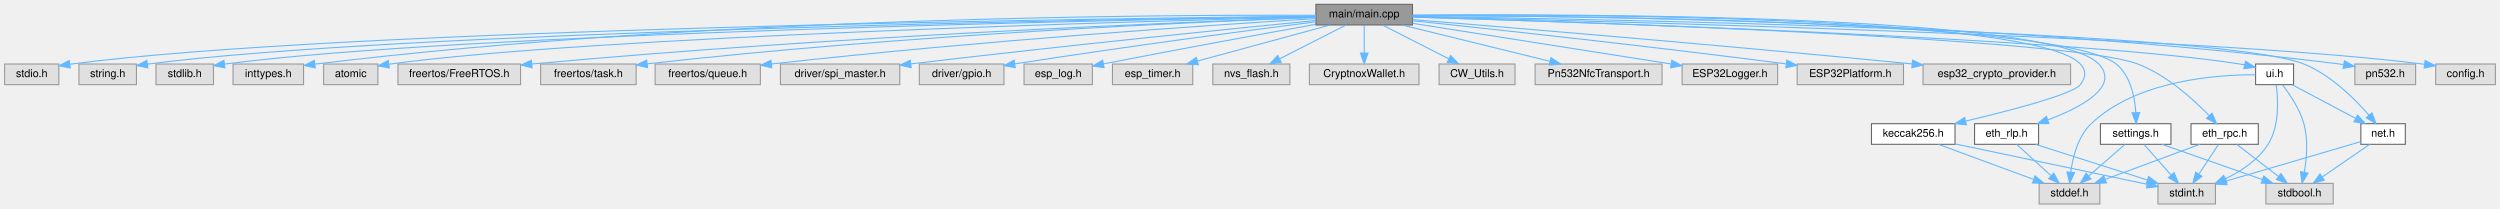
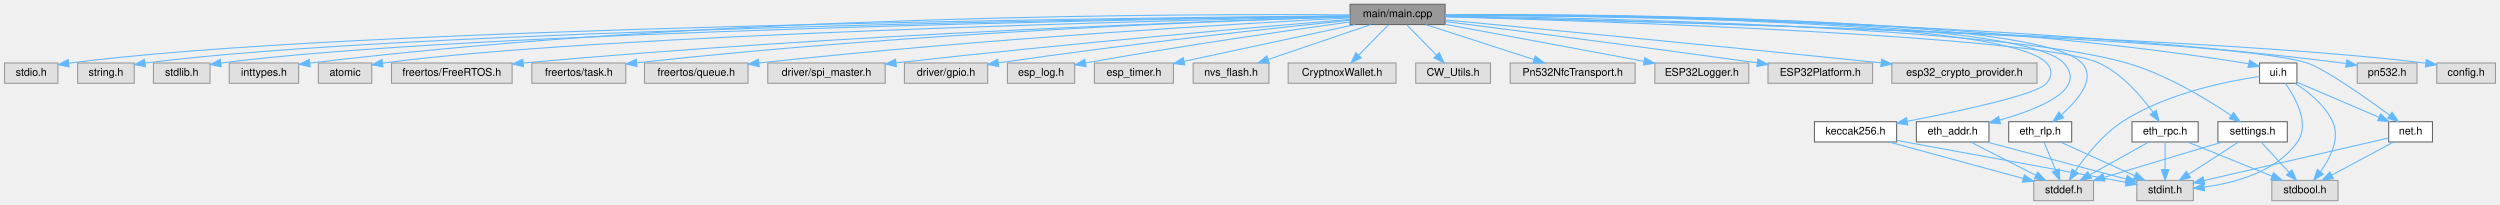
- <svg xmlns="http://www.w3.org/2000/svg" xmlns:xlink="http://www.w3.org/1999/xlink" width="2304pt" height="192pt" viewBox="0.00 0.00 2303.50 192.00">
+ <svg xmlns="http://www.w3.org/2000/svg" xmlns:xlink="http://www.w3.org/1999/xlink" width="2342pt" height="192pt" viewBox="0.00 0.00 2341.50 192.00">
  <g id="graph0" class="graph" transform="scale(1 1) rotate(0) translate(4 188)">
    <g id="Node000001" class="node">
      <g id="a_Node000001">
        <a xlink:title="cryptnox-pos entry point: touchscreen USDC payment terminal.">
-           <polygon fill="#999999" stroke="#666666" points="1297.5,-184 1208.5,-184 1208.5,-165 1297.5,-165 1297.5,-184" />
-           <text text-anchor="middle" x="1253" y="-172" font-family="Helvetica,sans-Serif" font-size="10.00">main/main.cpp</text>
+           <polygon fill="#999999" stroke="#666666" points="1349.5,-184 1260.5,-184 1260.5,-165 1349.5,-165 1349.5,-184" />
+           <text text-anchor="middle" x="1305" y="-172" font-family="Helvetica,sans-Serif" font-size="10.00">main/main.cpp</text>
        </a>
      </g>
    </g>
    <g id="Node000002" class="node">
      <g id="a_Node000002">
        <a xlink:title=" ">
          <polygon fill="#e0e0e0" stroke="#999999" points="50,-129 0,-129 0,-110 50,-110 50,-129" />
          <text text-anchor="middle" x="25" y="-117" font-family="Helvetica,sans-Serif" font-size="10.00">stdio.h</text>
        </a>
      </g>
    </g>
    <g id="edge1_Node000001_Node000002" class="edge">
      <g id="a_edge1_Node000001_Node000002">
        <a xlink:title=" ">
-           <path fill="none" stroke="#63b8ff" d="M1208.43,-173.08C1022.5,-171.13 307.28,-161.7 60.14,-128.78" />
-           <polygon fill="#63b8ff" stroke="#63b8ff" points="60.52,-125.3 50.14,-127.4 59.56,-132.24 60.52,-125.3" />
+           <path fill="none" stroke="#63b8ff" d="M1260.46,-173.16C1069.49,-171.5 318.28,-163.01 60.21,-128.79" />
+           <polygon fill="#63b8ff" stroke="#63b8ff" points="60.52,-125.3 50.14,-127.41 59.57,-132.24 60.52,-125.3" />
        </a>
      </g>
    </g>
    <g id="Node000003" class="node">
      <g id="a_Node000003">
        <a xlink:title=" ">
          <polygon fill="#e0e0e0" stroke="#999999" points="121.5,-129 68.5,-129 68.5,-110 121.5,-110 121.5,-129" />
          <text text-anchor="middle" x="95" y="-117" font-family="Helvetica,sans-Serif" font-size="10.00">string.h</text>
        </a>
      </g>
    </g>
    <g id="edge2_Node000001_Node000003" class="edge">
      <g id="a_edge2_Node000001_Node000003">
        <a xlink:title=" ">
-           <path fill="none" stroke="#63b8ff" d="M1208.36,-172.92C1029.51,-170.39 363.67,-159.22 131.7,-128.91" />
-           <polygon fill="#63b8ff" stroke="#63b8ff" points="132.03,-125.43 121.65,-127.55 131.09,-132.36 132.03,-125.43" />
+           <path fill="none" stroke="#63b8ff" d="M1260.2,-173C1075.88,-170.78 374.69,-160.48 131.83,-128.93" />
+           <polygon fill="#63b8ff" stroke="#63b8ff" points="132.03,-125.42 121.65,-127.55 131.09,-132.36 132.03,-125.42" />
        </a>
      </g>
    </g>
    <g id="Node000004" class="node">
      <g id="a_Node000004">
        <a xlink:title=" ">
          <polygon fill="#e0e0e0" stroke="#999999" points="192.5,-129 139.5,-129 139.5,-110 192.5,-110 192.5,-129" />
          <text text-anchor="middle" x="166" y="-117" font-family="Helvetica,sans-Serif" font-size="10.00">stdlib.h</text>
        </a>
      </g>
    </g>
    <g id="edge3_Node000001_Node000004" class="edge">
      <g id="a_edge3_Node000001_Node000004">
        <a xlink:title=" ">
-           <path fill="none" stroke="#63b8ff" d="M1208.25,-172.78C1036.65,-169.82 419.8,-157.5 202.68,-128.92" />
-           <polygon fill="#63b8ff" stroke="#63b8ff" points="203.03,-125.43 192.65,-127.54 202.08,-132.37 203.03,-125.43" />
+           <path fill="none" stroke="#63b8ff" d="M1260.2,-172.88C1083.12,-170.24 430.95,-158.76 202.86,-128.94" />
+           <polygon fill="#63b8ff" stroke="#63b8ff" points="203.03,-125.43 192.65,-127.55 202.09,-132.36 203.03,-125.43" />
        </a>
      </g>
    </g>
    <g id="Node000005" class="node">
      <g id="a_Node000005">
        <a xlink:title=" ">
          <polygon fill="#e0e0e0" stroke="#999999" points="275.5,-129 210.5,-129 210.5,-110 275.5,-110 275.5,-129" />
          <text text-anchor="middle" x="243" y="-117" font-family="Helvetica,sans-Serif" font-size="10.00">inttypes.h</text>
        </a>
      </g>
    </g>
    <g id="edge4_Node000001_Node000005" class="edge">
      <g id="a_edge4_Node000001_Node000005">
        <a xlink:title=" ">
-           <path fill="none" stroke="#63b8ff" d="M1208.41,-173.88C1071.8,-174.53 646.95,-172.73 286.06,-128.91" />
-           <polygon fill="#63b8ff" stroke="#63b8ff" points="286.29,-125.41 275.94,-127.66 285.44,-132.36 286.29,-125.41" />
+           <path fill="none" stroke="#63b8ff" d="M1260.05,-174.03C1118.27,-175.19 667.77,-174.82 286.07,-128.9" />
+           <polygon fill="#63b8ff" stroke="#63b8ff" points="286.28,-125.4 275.94,-127.67 285.44,-132.35 286.28,-125.4" />
        </a>
      </g>
    </g>
    <g id="Node000006" class="node">
      <g id="a_Node000006">
        <a xlink:title=" ">
          <polygon fill="#e0e0e0" stroke="#999999" points="344,-129 294,-129 294,-110 344,-110 344,-129" />
          <text text-anchor="middle" x="319" y="-117" font-family="Helvetica,sans-Serif" font-size="10.00">atomic</text>
        </a>
      </g>
    </g>
    <g id="edge5_Node000001_Node000006" class="edge">
      <g id="a_edge5_Node000001_Node000006">
        <a xlink:title=" ">
-           <path fill="none" stroke="#63b8ff" d="M1208.39,-172.45C1053.67,-168.63 539.93,-154.42 354.06,-128.79" />
-           <polygon fill="#63b8ff" stroke="#63b8ff" points="354.54,-125.33 344.14,-127.37 353.54,-132.25 354.54,-125.33" />
+           <path fill="none" stroke="#63b8ff" d="M1260.38,-172.59C1099.76,-169.13 550.75,-155.69 354.07,-128.79" />
+           <polygon fill="#63b8ff" stroke="#63b8ff" points="354.53,-125.32 344.14,-127.37 353.55,-132.25 354.53,-125.32" />
        </a>
      </g>
    </g>
    <g id="Node000007" class="node">
      <g id="a_Node000007">
        <a xlink:title=" ">
          <polygon fill="#e0e0e0" stroke="#999999" points="475.5,-129 362.5,-129 362.5,-110 475.5,-110 475.5,-129" />
          <text text-anchor="middle" x="419" y="-117" font-family="Helvetica,sans-Serif" font-size="10.00">freertos/FreeRTOS.h</text>
        </a>
      </g>
    </g>
    <g id="edge6_Node000001_Node000007" class="edge">
      <g id="a_edge6_Node000001_Node000007">
        <a xlink:title=" ">
-           <path fill="none" stroke="#63b8ff" d="M1208.33,-172.01C1091.49,-167.87 767,-154.88 485.84,-129.01" />
-           <polygon fill="#63b8ff" stroke="#63b8ff" points="486.13,-125.52 475.85,-128.08 485.49,-132.49 486.13,-125.52" />
+           <path fill="none" stroke="#63b8ff" d="M1260.47,-172.24C1138.46,-168.54 788.3,-156.27 486.13,-129.03" />
+           <polygon fill="#63b8ff" stroke="#63b8ff" points="486.13,-125.51 475.85,-128.09 485.49,-132.48 486.13,-125.51" />
        </a>
      </g>
    </g>
    <g id="Node000008" class="node">
      <g id="a_Node000008">
        <a xlink:title=" ">
          <polygon fill="#e0e0e0" stroke="#999999" points="582,-129 494,-129 494,-110 582,-110 582,-129" />
          <text text-anchor="middle" x="538" y="-117" font-family="Helvetica,sans-Serif" font-size="10.00">freertos/task.h</text>
        </a>
      </g>
    </g>
    <g id="edge7_Node000001_Node000008" class="edge">
      <g id="a_edge7_Node000001_Node000008">
        <a xlink:title=" ">
-           <path fill="none" stroke="#63b8ff" d="M1208.25,-171.96C1102.67,-168.03 829.67,-156.01 592.42,-129.19" />
-           <polygon fill="#63b8ff" stroke="#63b8ff" points="592.55,-125.68 582.21,-128.02 591.75,-132.63 592.55,-125.68" />
+           <path fill="none" stroke="#63b8ff" d="M1260.11,-172.26C1148.69,-168.86 850.44,-157.71 592.53,-129.19" />
+           <polygon fill="#63b8ff" stroke="#63b8ff" points="592.54,-125.67 582.21,-128.04 591.76,-132.62 592.54,-125.67" />
        </a>
      </g>
    </g>
    <g id="Node000009" class="node">
      <g id="a_Node000009">
        <a xlink:title=" ">
          <polygon fill="#e0e0e0" stroke="#999999" points="696.5,-129 599.5,-129 599.5,-110 696.5,-110 696.5,-129" />
          <text text-anchor="middle" x="648" y="-117" font-family="Helvetica,sans-Serif" font-size="10.00">freertos/queue.h</text>
        </a>
      </g>
    </g>
    <g id="edge8_Node000001_Node000009" class="edge">
      <g id="a_edge8_Node000001_Node000009">
        <a xlink:title=" ">
-           <path fill="none" stroke="#63b8ff" d="M1208.24,-170.84C1116.35,-165.16 899.6,-150.68 706.74,-129.01" />
-           <polygon fill="#63b8ff" stroke="#63b8ff" points="707.04,-125.52 696.7,-127.87 706.25,-132.47 707.04,-125.52" />
+           <path fill="none" stroke="#63b8ff" d="M1260.19,-171.27C1161.99,-166.14 920.24,-152.22 706.84,-129.01" />
+           <polygon fill="#63b8ff" stroke="#63b8ff" points="707.02,-125.51 696.7,-127.89 706.26,-132.46 707.02,-125.51" />
        </a>
      </g>
    </g>
    <g id="Node000010" class="node">
      <g id="a_Node000010">
        <a xlink:title=" ">
          <polygon fill="#e0e0e0" stroke="#999999" points="825,-129 715,-129 715,-110 825,-110 825,-129" />
          <text text-anchor="middle" x="770" y="-117" font-family="Helvetica,sans-Serif" font-size="10.00">driver/spi_master.h</text>
        </a>
      </g>
    </g>
    <g id="edge9_Node000001_Node000010" class="edge">
      <g id="a_edge9_Node000001_Node000010">
        <a xlink:title=" ">
-           <path fill="none" stroke="#63b8ff" d="M1208.31,-169.14C1133.45,-161.76 977.71,-146.03 835.37,-129.14" />
-           <polygon fill="#63b8ff" stroke="#63b8ff" points="835.49,-125.63 825.15,-127.92 834.66,-132.58 835.49,-125.63" />
+           <path fill="none" stroke="#63b8ff" d="M1260.46,-169.86C1178.51,-163.03 998.09,-147.43 835.34,-129.11" />
+           <polygon fill="#63b8ff" stroke="#63b8ff" points="835.47,-125.61 825.14,-127.96 834.68,-132.56 835.47,-125.61" />
        </a>
      </g>
    </g>
    <g id="Node000011" class="node">
      <g id="a_Node000011">
        <a xlink:title=" ">
          <polygon fill="#e0e0e0" stroke="#999999" points="921,-129 843,-129 843,-110 921,-110 921,-129" />
          <text text-anchor="middle" x="882" y="-117" font-family="Helvetica,sans-Serif" font-size="10.00">driver/gpio.h</text>
        </a>
      </g>
    </g>
    <g id="edge10_Node000001_Node000011" class="edge">
      <g id="a_edge10_Node000001_Node000011">
        <a xlink:title=" ">
-           <path fill="none" stroke="#63b8ff" d="M1208.25,-167.89C1147.77,-160.18 1036.36,-145.55 931.17,-129.13" />
-           <polygon fill="#63b8ff" stroke="#63b8ff" points="931.43,-125.63 921.01,-127.54 930.35,-132.55 931.43,-125.63" />
+           <path fill="none" stroke="#63b8ff" d="M1260.44,-169.05C1191.94,-162.01 1056.4,-147.38 931.15,-129.09" />
+           <polygon fill="#63b8ff" stroke="#63b8ff" points="931.41,-125.59 921,-127.6 930.39,-132.52 931.41,-125.59" />
        </a>
      </g>
    </g>
    <g id="Node000012" class="node">
      <g id="a_Node000012">
        <a xlink:title=" ">
          <polygon fill="#e0e0e0" stroke="#999999" points="1002.5,-129 939.5,-129 939.5,-110 1002.5,-110 1002.5,-129" />
          <text text-anchor="middle" x="971" y="-117" font-family="Helvetica,sans-Serif" font-size="10.00">esp_log.h</text>
        </a>
      </g>
    </g>
    <g id="edge11_Node000001_Node000012" class="edge">
      <g id="a_edge11_Node000001_Node000012">
        <a xlink:title=" ">
-           <path fill="none" stroke="#63b8ff" d="M1208.08,-165.51C1161.72,-157.19 1087.03,-143.61 1012.77,-129.12" />
-           <polygon fill="#63b8ff" stroke="#63b8ff" points="1013.26,-125.64 1002.77,-127.16 1011.91,-132.51 1013.26,-125.64" />
+           <path fill="none" stroke="#63b8ff" d="M1260.2,-167.46C1204.59,-159.79 1106.6,-145.73 1012.7,-129.04" />
+           <polygon fill="#63b8ff" stroke="#63b8ff" points="1013.21,-125.57 1002.75,-127.26 1011.98,-132.47 1013.21,-125.57" />
        </a>
      </g>
    </g>
    <g id="Node000013" class="node">
      <g id="a_Node000013">
        <a xlink:title=" ">
          <polygon fill="#e0e0e0" stroke="#999999" points="1095,-129 1021,-129 1021,-110 1095,-110 1095,-129" />
          <text text-anchor="middle" x="1058" y="-117" font-family="Helvetica,sans-Serif" font-size="10.00">esp_timer.h</text>
        </a>
      </g>
    </g>
    <g id="edge12_Node000001_Node000013" class="edge">
      <g id="a_edge12_Node000001_Node000013">
        <a xlink:title=" ">
-           <path fill="none" stroke="#63b8ff" d="M1221.67,-164.98C1188.51,-155.97 1136,-141.7 1099.44,-131.76" />
-           <polygon fill="#63b8ff" stroke="#63b8ff" points="1100.14,-128.33 1089.58,-129.08 1098.31,-135.08 1100.14,-128.33" />
+           <path fill="none" stroke="#63b8ff" d="M1265.32,-164.98C1221.61,-155.61 1151.39,-140.54 1104.98,-130.58" />
+           <polygon fill="#63b8ff" stroke="#63b8ff" points="1105.67,-127.15 1095.16,-128.47 1104.21,-133.99 1105.67,-127.15" />
        </a>
      </g>
    </g>
    <g id="Node000014" class="node">
      <g id="a_Node000014">
        <a xlink:title=" ">
          <polygon fill="#e0e0e0" stroke="#999999" points="1184.5,-129 1113.5,-129 1113.5,-110 1184.5,-110 1184.5,-129" />
          <text text-anchor="middle" x="1149" y="-117" font-family="Helvetica,sans-Serif" font-size="10.00">nvs_flash.h</text>
        </a>
      </g>
    </g>
    <g id="edge13_Node000001_Node000014" class="edge">
      <g id="a_edge13_Node000001_Node000014">
        <a xlink:title=" ">
-           <path fill="none" stroke="#63b8ff" d="M1236.29,-164.98C1219.79,-156.57 1194.3,-143.59 1175.12,-133.81" />
-           <polygon fill="#63b8ff" stroke="#63b8ff" points="1176.51,-130.59 1166.01,-129.17 1173.33,-136.83 1176.51,-130.59" />
+           <path fill="none" stroke="#63b8ff" d="M1279.94,-164.98C1253.97,-156.16 1213.19,-142.31 1184.04,-132.41" />
+           <polygon fill="#63b8ff" stroke="#63b8ff" points="1184.85,-128.99 1174.26,-129.08 1182.6,-135.61 1184.85,-128.99" />
        </a>
      </g>
    </g>
    <g id="Node000015" class="node">
      <g id="a_Node000015">
        <a xlink:title=" ">
          <polygon fill="#e0e0e0" stroke="#999999" points="1303.5,-129 1202.5,-129 1202.5,-110 1303.5,-110 1303.5,-129" />
          <text text-anchor="middle" x="1253" y="-117" font-family="Helvetica,sans-Serif" font-size="10.00">CryptnoxWallet.h</text>
        </a>
      </g>
    </g>
    <g id="edge14_Node000001_Node000015" class="edge">
      <g id="a_edge14_Node000001_Node000015">
        <a xlink:title=" ">
-           <path fill="none" stroke="#63b8ff" d="M1253,-164.75C1253,-157.8 1253,-147.85 1253,-139.13" />
-           <polygon fill="#63b8ff" stroke="#63b8ff" points="1256.5,-139.09 1253,-129.09 1249.5,-139.09 1256.5,-139.09" />
+           <path fill="none" stroke="#63b8ff" d="M1296.41,-164.75C1288.84,-157.03 1277.62,-145.6 1268.49,-136.28" />
+           <polygon fill="#63b8ff" stroke="#63b8ff" points="1270.93,-133.78 1261.43,-129.09 1265.93,-138.68 1270.93,-133.78" />
        </a>
      </g>
    </g>
    <g id="Node000016" class="node">
      <g id="a_Node000016">
        <a xlink:title=" ">
          <polygon fill="#e0e0e0" stroke="#999999" points="1392,-129 1322,-129 1322,-110 1392,-110 1392,-129" />
          <text text-anchor="middle" x="1357" y="-117" font-family="Helvetica,sans-Serif" font-size="10.00">CW_Utils.h</text>
        </a>
      </g>
    </g>
    <g id="edge15_Node000001_Node000016" class="edge">
      <g id="a_edge15_Node000001_Node000016">
        <a xlink:title=" ">
-           <path fill="none" stroke="#63b8ff" d="M1269.71,-164.98C1286.21,-156.57 1311.7,-143.59 1330.88,-133.81" />
-           <polygon fill="#63b8ff" stroke="#63b8ff" points="1332.67,-136.83 1339.99,-129.17 1329.49,-130.59 1332.67,-136.83" />
+           <path fill="none" stroke="#63b8ff" d="M1313.59,-164.75C1321.16,-157.03 1332.38,-145.6 1341.51,-136.28" />
+           <polygon fill="#63b8ff" stroke="#63b8ff" points="1344.07,-138.68 1348.57,-129.09 1339.07,-133.78 1344.07,-138.68" />
        </a>
      </g>
    </g>
    <g id="Node000017" class="node">
      <g id="a_Node000017">
        <a xlink:title=" ">
          <polygon fill="#e0e0e0" stroke="#999999" points="1527.5,-129 1410.5,-129 1410.5,-110 1527.5,-110 1527.5,-129" />
          <text text-anchor="middle" x="1469" y="-117" font-family="Helvetica,sans-Serif" font-size="10.00">Pn532NfcTransport.h</text>
        </a>
      </g>
    </g>
    <g id="edge16_Node000001_Node000017" class="edge">
      <g id="a_edge16_Node000001_Node000017">
        <a xlink:title=" ">
-           <path fill="none" stroke="#63b8ff" d="M1287.7,-164.98C1324.75,-155.89 1383.59,-141.46 1424.13,-131.51" />
-           <polygon fill="#63b8ff" stroke="#63b8ff" points="1425.15,-134.86 1434.02,-129.08 1423.48,-128.07 1425.15,-134.86" />
+           <path fill="none" stroke="#63b8ff" d="M1331.35,-164.98C1358.76,-156.13 1401.89,-142.19 1432.56,-132.28" />
+           <polygon fill="#63b8ff" stroke="#63b8ff" points="1434,-135.49 1442.44,-129.08 1431.85,-128.83 1434,-135.49" />
        </a>
      </g>
    </g>
    <g id="Node000018" class="node">
      <g id="a_Node000018">
        <a xlink:title=" ">
          <polygon fill="#e0e0e0" stroke="#999999" points="1634,-129 1546,-129 1546,-110 1634,-110 1634,-129" />
          <text text-anchor="middle" x="1590" y="-117" font-family="Helvetica,sans-Serif" font-size="10.00">ESP32Logger.h</text>
        </a>
      </g>
    </g>
    <g id="edge17_Node000001_Node000018" class="edge">
      <g id="a_edge17_Node000001_Node000018">
        <a xlink:title=" ">
-           <path fill="none" stroke="#63b8ff" d="M1297.6,-166.49C1351.41,-158.03 1444.88,-143.34 1535.86,-129.02" />
-           <polygon fill="#63b8ff" stroke="#63b8ff" points="1536.46,-132.47 1545.8,-127.46 1535.37,-125.56 1536.46,-132.47" />
+           <path fill="none" stroke="#63b8ff" d="M1349.53,-165.22C1399.83,-155.86 1481.7,-140.64 1535.7,-130.6" />
+           <polygon fill="#63b8ff" stroke="#63b8ff" points="1536.59,-133.99 1545.78,-128.72 1535.31,-127.11 1536.59,-133.99" />
        </a>
      </g>
    </g>
    <g id="Node000019" class="node">
      <g id="a_Node000019">
        <a xlink:title=" ">
          <polygon fill="#e0e0e0" stroke="#999999" points="1750,-129 1652,-129 1652,-110 1750,-110 1750,-129" />
          <text text-anchor="middle" x="1701" y="-117" font-family="Helvetica,sans-Serif" font-size="10.00">ESP32Platform.h</text>
        </a>
      </g>
    </g>
    <g id="edge18_Node000001_Node000019" class="edge">
      <g id="a_edge18_Node000001_Node000019">
        <a xlink:title=" ">
-           <path fill="none" stroke="#63b8ff" d="M1297.51,-168.89C1368.14,-161.47 1510.52,-146.1 1641.74,-129.13" />
-           <polygon fill="#63b8ff" stroke="#63b8ff" points="1642.5,-132.56 1651.97,-127.8 1641.6,-125.62 1642.5,-132.56" />
+           <path fill="none" stroke="#63b8ff" d="M1349.59,-167.84C1412.38,-159.82 1530.73,-144.55 1641.91,-129.13" />
+           <polygon fill="#63b8ff" stroke="#63b8ff" points="1642.54,-132.58 1651.96,-127.74 1641.57,-125.65 1642.54,-132.58" />
        </a>
      </g>
    </g>
    <g id="Node000020" class="node">
      <g id="a_Node000020">
        <a xlink:title=" ">
          <polygon fill="#e0e0e0" stroke="#999999" points="1904,-129 1768,-129 1768,-110 1904,-110 1904,-129" />
          <text text-anchor="middle" x="1836" y="-117" font-family="Helvetica,sans-Serif" font-size="10.00">esp32_crypto_provider.h</text>
        </a>
      </g>
    </g>
    <g id="edge19_Node000001_Node000020" class="edge">
      <g id="a_edge19_Node000001_Node000020">
        <a xlink:title=" ">
-           <path fill="none" stroke="#63b8ff" d="M1297.7,-169.9C1384.31,-162.87 1581.27,-146.5 1757.99,-129.08" />
-           <polygon fill="#63b8ff" stroke="#63b8ff" points="1758.38,-132.56 1767.99,-128.09 1757.69,-125.59 1758.38,-132.56" />
+           <path fill="none" stroke="#63b8ff" d="M1349.8,-169.29C1429.53,-161.76 1601.54,-145.34 1757.72,-129.12" />
+           <polygon fill="#63b8ff" stroke="#63b8ff" points="1758.4,-132.57 1767.98,-128.05 1757.68,-125.61 1758.4,-132.57" />
        </a>
      </g>
    </g>
    <g id="Node000021" class="node">
      <g id="a_Node000021">
        <a xlink:href="settings_8h.html" target="_top" xlink:title="Persistent device settings stored in NVS (backlight, Wi-Fi creds).">
-           <polygon fill="white" stroke="#666666" points="1996.5,-74 1931.5,-74 1931.5,-55 1996.5,-55 1996.5,-74" />
-           <text text-anchor="middle" x="1964" y="-62" font-family="Helvetica,sans-Serif" font-size="10.00">settings.h</text>
+           <polygon fill="white" stroke="#666666" points="2138.5,-74 2073.5,-74 2073.5,-55 2138.5,-55 2138.5,-74" />
+           <text text-anchor="middle" x="2106" y="-62" font-family="Helvetica,sans-Serif" font-size="10.00">settings.h</text>
        </a>
      </g>
    </g>
    <g id="edge20_Node000001_Node000021" class="edge">
      <g id="a_edge20_Node000001_Node000021">
        <a xlink:title=" ">
-           <path fill="none" stroke="#63b8ff" d="M1297.51,-173.57C1442.64,-173.42 1895.67,-169.64 1946,-129 1959.08,-118.43 1963.08,-99.11 1964.11,-84.55" />
-           <polygon fill="#63b8ff" stroke="#63b8ff" points="1967.62,-84.24 1964.42,-74.14 1960.62,-84.04 1967.62,-84.24" />
+           <path fill="none" stroke="#63b8ff" d="M1349.72,-173.06C1481.65,-171.38 1867.5,-163.57 1988,-129 2024.95,-118.4 2063.36,-95.03 2085.95,-79.79" />
+           <polygon fill="#63b8ff" stroke="#63b8ff" points="2088.1,-82.56 2094.34,-74.01 2084.12,-76.8 2088.1,-82.56" />
        </a>
      </g>
    </g>
    <g id="Node000025" class="node">
      <g id="a_Node000025">
        <a xlink:title=" ">
-           <polygon fill="#e0e0e0" stroke="#999999" points="2222,-129 2166,-129 2166,-110 2222,-110 2222,-129" />
-           <text text-anchor="middle" x="2194" y="-117" font-family="Helvetica,sans-Serif" font-size="10.00">pn532.h</text>
+           <polygon fill="#e0e0e0" stroke="#999999" points="2260,-129 2204,-129 2204,-110 2260,-110 2260,-129" />
+           <text text-anchor="middle" x="2232" y="-117" font-family="Helvetica,sans-Serif" font-size="10.00">pn532.h</text>
        </a>
      </g>
    </g>
    <g id="edge24_Node000001_Node000025" class="edge">
      <g id="a_edge24_Node000001_Node000025">
        <a xlink:title=" ">
-           <path fill="none" stroke="#63b8ff" d="M1297.64,-173.66C1429.09,-173.61 1825.99,-169.82 2152,-129 2153.11,-128.86 2154.23,-128.71 2155.36,-128.55" />
-           <polygon fill="#63b8ff" stroke="#63b8ff" points="2156.34,-131.93 2165.63,-126.84 2155.19,-125.03 2156.34,-131.93" />
+           <path fill="none" stroke="#63b8ff" d="M1349.87,-173.61C1480.21,-173.41 1869.84,-169.22 2190,-129 2191.11,-128.86 2192.23,-128.71 2193.36,-128.55" />
+           <polygon fill="#63b8ff" stroke="#63b8ff" points="2194.34,-131.93 2203.63,-126.84 2193.19,-125.03 2194.34,-131.93" />
        </a>
      </g>
    </g>
    <g id="Node000026" class="node">
      <g id="a_Node000026">
        <a xlink:href="keccak256_8h.html" target="_top" xlink:title="Original Keccak-256 digest as used by Ethereum.">
-           <polygon fill="white" stroke="#666666" points="1797.5,-74 1720.5,-74 1720.5,-55 1797.5,-55 1797.5,-74" />
-           <text text-anchor="middle" x="1759" y="-62" font-family="Helvetica,sans-Serif" font-size="10.00">keccak256.h</text>
+           <polygon fill="white" stroke="#666666" points="1772.5,-74 1695.5,-74 1695.5,-55 1772.5,-55 1772.5,-74" />
+           <text text-anchor="middle" x="1734" y="-62" font-family="Helvetica,sans-Serif" font-size="10.00">keccak256.h</text>
        </a>
      </g>
    </g>
    <g id="edge25_Node000001_Node000026" class="edge">
      <g id="a_edge25_Node000001_Node000026">
        <a xlink:title=" ">
-           <path fill="none" stroke="#63b8ff" d="M1297.57,-173.93C1439.04,-174.82 1871.09,-173.83 1913,-129 1918.77,-122.83 1918.08,-116.75 1913,-110 1906.44,-101.27 1850.06,-86.53 1807.4,-76.42" />
-           <polygon fill="#63b8ff" stroke="#63b8ff" points="1807.97,-72.96 1797.44,-74.08 1806.37,-79.77 1807.97,-72.96" />
+           <path fill="none" stroke="#63b8ff" d="M1349.8,-173.65C1483.84,-173.63 1874.86,-170.04 1913,-129 1918.75,-122.81 1918.2,-116.65 1913,-110 1904.86,-99.59 1832.75,-84.09 1782.58,-74.4" />
+           <polygon fill="#63b8ff" stroke="#63b8ff" points="1783.03,-70.93 1772.55,-72.49 1781.71,-77.8 1783.03,-70.93" />
        </a>
      </g>
    </g>
    <g id="Node000027" class="node">
      <g id="a_Node000027">
-         <a xlink:href="eth__rlp_8h.html" target="_top" xlink:title="Minimal RLP encoder for EIP-1559 (type 2) Ethereum transactions.">
-           <polygon fill="white" stroke="#666666" points="1874.5,-74 1815.5,-74 1815.5,-55 1874.5,-55 1874.5,-74" />
-           <text text-anchor="middle" x="1845" y="-62" font-family="Helvetica,sans-Serif" font-size="10.00">eth_rlp.h</text>
+         <a xlink:href="eth__addr_8h.html" target="_top" xlink:title="Hex Ethereum-address parsing — a pure, dependency-free unit so it can be unit-tested and fuzzed on th...">
+           <polygon fill="white" stroke="#666666" points="1859,-74 1791,-74 1791,-55 1859,-55 1859,-74" />
+           <text text-anchor="middle" x="1825" y="-62" font-family="Helvetica,sans-Serif" font-size="10.00">eth_addr.h</text>
        </a>
      </g>
    </g>
    <g id="edge28_Node000001_Node000027" class="edge">
      <g id="a_edge28_Node000001_Node000027">
        <a xlink:title=" ">
-           <path fill="none" stroke="#63b8ff" d="M1297.7,-174.01C1441.75,-175.19 1886.88,-175.05 1930,-129 1949.54,-108.13 1914.15,-89.23 1883.24,-77.58" />
-           <polygon fill="#63b8ff" stroke="#63b8ff" points="1884.04,-74.14 1873.44,-74.05 1881.67,-80.73 1884.04,-74.14" />
+           <path fill="none" stroke="#63b8ff" d="M1349.52,-173.74C1485.68,-174.01 1889.68,-171.22 1929,-129 1951.76,-104.56 1906.89,-86.11 1869.15,-75.56" />
+           <polygon fill="#63b8ff" stroke="#63b8ff" points="1869.82,-72.12 1859.25,-72.92 1868.01,-78.88 1869.82,-72.12" />
        </a>
      </g>
    </g>
    <g id="Node000028" class="node">
      <g id="a_Node000028">
-         <a xlink:href="eth__rpc_8h.html" target="_top" xlink:title="Ethereum JSON-RPC client over HTTPS (nonce / ecrecover parity / raw-tx broadcast / receipt polling)....">
-           <polygon fill="white" stroke="#666666" points="2077,-74 2015,-74 2015,-55 2077,-55 2077,-74" />
-           <text text-anchor="middle" x="2046" y="-62" font-family="Helvetica,sans-Serif" font-size="10.00">eth_rpc.h</text>
+         <a xlink:href="eth__rlp_8h.html" target="_top" xlink:title="Minimal RLP encoder for EIP-1559 (type 2) Ethereum transactions.">
+           <polygon fill="white" stroke="#666666" points="1936.5,-74 1877.5,-74 1877.5,-55 1936.5,-55 1936.5,-74" />
+           <text text-anchor="middle" x="1907" y="-62" font-family="Helvetica,sans-Serif" font-size="10.00">eth_rlp.h</text>
        </a>
      </g>
    </g>
    <g id="edge31_Node000001_Node000028" class="edge">
      <g id="a_edge31_Node000001_Node000028">
        <a xlink:title=" ">
-           <path fill="none" stroke="#63b8ff" d="M1297.73,-172.27C1444.23,-168.01 1903.84,-152.87 1966,-129 1992.26,-118.92 2016.69,-96.95 2031.48,-81.7" />
-           <polygon fill="#63b8ff" stroke="#63b8ff" points="2034.37,-83.72 2038.65,-74.03 2029.26,-78.94 2034.37,-83.72" />
+           <path fill="none" stroke="#63b8ff" d="M1349.75,-173.83C1488.64,-174.4 1905.48,-172.43 1946,-129 1959.68,-114.34 1942.5,-94.16 1926.81,-80.51" />
+           <polygon fill="#63b8ff" stroke="#63b8ff" points="1928.87,-77.67 1918.92,-74.03 1924.43,-83.08 1928.87,-77.67" />
        </a>
      </g>
    </g>
    <g id="Node000029" class="node">
      <g id="a_Node000029">
-         <a xlink:href="net_8h.html" target="_top" xlink:title="Network bring-up: Wi-Fi station (init/scan/connect/RSSI) and SNTP time sync. No application-protocol ...">
-           <polygon fill="white" stroke="#666666" points="2212.5,-74 2171.5,-74 2171.5,-55 2212.5,-55 2212.5,-74" />
-           <text text-anchor="middle" x="2192" y="-62" font-family="Helvetica,sans-Serif" font-size="10.00">net.h</text>
-         </a>
-       </g>
-     </g>
-     <g id="edge35_Node000001_Node000029" class="edge">
-       <g id="a_edge35_Node000001_Node000029">
-         <a xlink:title=" ">
-           <path fill="none" stroke="#63b8ff" d="M1297.54,-172.91C1463.81,-170.47 2042.61,-159.83 2119,-129 2143.71,-119.03 2165.82,-97.03 2179.07,-81.74" />
-           <polygon fill="#63b8ff" stroke="#63b8ff" points="2181.77,-83.98 2185.48,-74.06 2176.39,-79.5 2181.77,-83.98" />
+         <a xlink:href="eth__rpc_8h.html" target="_top" xlink:title="Ethereum JSON-RPC client over HTTPS (nonce / ecrecover parity / raw-tx broadcast / receipt polling)....">
+           <polygon fill="white" stroke="#666666" points="2055,-74 1993,-74 1993,-55 2055,-55 2055,-74" />
+           <text text-anchor="middle" x="2024" y="-62" font-family="Helvetica,sans-Serif" font-size="10.00">eth_rpc.h</text>
+         </a>
+       </g>
+     </g>
+     <g id="edge34_Node000001_Node000029" class="edge">
+       <g id="a_edge34_Node000001_Node000029">
+         <a xlink:title=" ">
+           <path fill="none" stroke="#63b8ff" d="M1349.7,-172.31C1488.61,-168.38 1906.73,-154.52 1962,-129 1983.55,-119.05 2001.61,-98.09 2012.58,-82.96" />
+           <polygon fill="#63b8ff" stroke="#63b8ff" points="2015.66,-84.67 2018.46,-74.45 2009.9,-80.69 2015.66,-84.67" />
        </a>
      </g>
    </g>
    <g id="Node000030" class="node">
      <g id="a_Node000030">
-         <a xlink:href="ui_8h.html" target="_top" xlink:title="Touchscreen UI API: screens, events and transaction states for the CYD (ILI9341 + XPT2046) payment fl...">
-           <polygon fill="white" stroke="#666666" points="2109.5,-129 2074.5,-129 2074.5,-110 2109.5,-110 2109.5,-129" />
-           <text text-anchor="middle" x="2092" y="-117" font-family="Helvetica,sans-Serif" font-size="10.00">ui.h</text>
+         <a xlink:href="net_8h.html" target="_top" xlink:title="Network bring-up: Wi-Fi station (init/scan/connect/RSSI) and SNTP time sync. No application-protocol ...">
+           <polygon fill="white" stroke="#666666" points="2274.5,-74 2233.5,-74 2233.5,-55 2274.5,-55 2274.5,-74" />
+           <text text-anchor="middle" x="2254" y="-62" font-family="Helvetica,sans-Serif" font-size="10.00">net.h</text>
        </a>
      </g>
    </g>
    <g id="edge38_Node000001_Node000030" class="edge">
      <g id="a_edge38_Node000001_Node000030">
        <a xlink:title=" ">
-           <path fill="none" stroke="#63b8ff" d="M1297.52,-172.25C1444.16,-167.92 1911.2,-152.61 2060,-129 2061.45,-128.77 2062.94,-128.5 2064.43,-128.2" />
-           <polygon fill="#63b8ff" stroke="#63b8ff" points="2065.26,-131.6 2074.2,-125.92 2063.66,-124.79 2065.26,-131.6" />
+           <path fill="none" stroke="#63b8ff" d="M1349.54,-172.53C1513.8,-168.78 2080.09,-154.14 2157,-129 2173.37,-123.65 2211.2,-97.07 2234.49,-80.04" />
+           <polygon fill="#63b8ff" stroke="#63b8ff" points="2236.65,-82.8 2242.62,-74.05 2232.5,-77.16 2236.65,-82.8" />
        </a>
      </g>
    </g>
    <g id="Node000031" class="node">
      <g id="a_Node000031">
-         <a xlink:title=" ">
-           <polygon fill="#e0e0e0" stroke="#999999" points="2295.5,-129 2240.5,-129 2240.5,-110 2295.5,-110 2295.5,-129" />
-           <text text-anchor="middle" x="2268" y="-117" font-family="Helvetica,sans-Serif" font-size="10.00">config.h</text>
-         </a>
-       </g>
-     </g>
-     <g id="edge43_Node000001_Node000031" class="edge">
-       <g id="a_edge43_Node000001_Node000031">
-         <a xlink:title=" ">
-           <path fill="none" stroke="#63b8ff" d="M1297.68,-172.54C1461.21,-168.85 2027.67,-154.61 2230.27,-128.77" />
-           <polygon fill="#63b8ff" stroke="#63b8ff" points="2230.77,-132.23 2240.22,-127.45 2229.85,-125.29 2230.77,-132.23" />
+         <a xlink:href="ui_8h.html" target="_top" xlink:title="Touchscreen UI API: screens, events and transaction states for the CYD (ILI9341 + XPT2046) payment fl...">
+           <polygon fill="white" stroke="#666666" points="2147.5,-129 2112.5,-129 2112.5,-110 2147.5,-110 2147.5,-129" />
+           <text text-anchor="middle" x="2130" y="-117" font-family="Helvetica,sans-Serif" font-size="10.00">ui.h</text>
+         </a>
+       </g>
+     </g>
+     <g id="edge41_Node000001_Node000031" class="edge">
+       <g id="a_edge41_Node000001_Node000031">
+         <a xlink:title=" ">
+           <path fill="none" stroke="#63b8ff" d="M1349.62,-174.16C1470.78,-175.27 1815.78,-173.92 2098,-129 2099.45,-128.77 2100.94,-128.5 2102.43,-128.2" />
+           <polygon fill="#63b8ff" stroke="#63b8ff" points="2103.26,-131.6 2112.2,-125.92 2101.66,-124.78 2103.26,-131.6" />
+         </a>
+       </g>
+     </g>
+     <g id="Node000032" class="node">
+       <g id="a_Node000032">
+         <a xlink:title=" ">
+           <polygon fill="#e0e0e0" stroke="#999999" points="2333.5,-129 2278.5,-129 2278.5,-110 2333.5,-110 2333.5,-129" />
+           <text text-anchor="middle" x="2306" y="-117" font-family="Helvetica,sans-Serif" font-size="10.00">config.h</text>
+         </a>
+       </g>
+     </g>
+     <g id="edge46_Node000001_Node000032" class="edge">
+       <g id="a_edge46_Node000001_Node000032">
+         <a xlink:title=" ">
+           <path fill="none" stroke="#63b8ff" d="M1349.6,-172.51C1511.45,-168.74 2068.27,-154.3 2268.12,-128.79" />
+           <polygon fill="#63b8ff" stroke="#63b8ff" points="2268.77,-132.23 2278.22,-127.45 2267.84,-125.29 2268.77,-132.23" />
        </a>
      </g>
    </g>
    <g id="Node000022" class="node">
      <g id="a_Node000022">
        <a xlink:title=" ">
-           <polygon fill="#e0e0e0" stroke="#999999" points="2037.5,-19 1984.5,-19 1984.5,0 2037.5,0 2037.5,-19" />
-           <text text-anchor="middle" x="2011" y="-7" font-family="Helvetica,sans-Serif" font-size="10.00">stdint.h</text>
+           <polygon fill="#e0e0e0" stroke="#999999" points="2050.5,-19 1997.5,-19 1997.5,0 2050.5,0 2050.5,-19" />
+           <text text-anchor="middle" x="2024" y="-7" font-family="Helvetica,sans-Serif" font-size="10.00">stdint.h</text>
        </a>
      </g>
    </g>
    <g id="edge21_Node000021_Node000022" class="edge">
      <g id="a_edge21_Node000021_Node000022">
        <a xlink:title=" ">
-           <path fill="none" stroke="#63b8ff" d="M1971.76,-54.75C1978.47,-47.18 1988.34,-36.05 1996.51,-26.84" />
-           <polygon fill="#63b8ff" stroke="#63b8ff" points="1999.37,-28.89 2003.38,-19.09 1994.13,-24.25 1999.37,-28.89" />
+           <path fill="none" stroke="#63b8ff" d="M2092.83,-54.98C2080.23,-46.84 2061,-34.41 2046.06,-24.76" />
+           <polygon fill="#63b8ff" stroke="#63b8ff" points="2047.71,-21.66 2037.41,-19.17 2043.91,-27.54 2047.71,-21.66" />
        </a>
      </g>
    </g>
    <g id="Node000023" class="node">
      <g id="a_Node000023">
        <a xlink:title=" ">
-           <polygon fill="#e0e0e0" stroke="#999999" points="2146,-19 2084,-19 2084,0 2146,0 2146,-19" />
-           <text text-anchor="middle" x="2115" y="-7" font-family="Helvetica,sans-Serif" font-size="10.00">stdbool.h</text>
+           <polygon fill="#e0e0e0" stroke="#999999" points="2186,-19 2124,-19 2124,0 2186,0 2186,-19" />
+           <text text-anchor="middle" x="2155" y="-7" font-family="Helvetica,sans-Serif" font-size="10.00">stdbool.h</text>
        </a>
      </g>
    </g>
    <g id="edge22_Node000021_Node000023" class="edge">
      <g id="a_edge22_Node000021_Node000023">
        <a xlink:title=" ">
-           <path fill="none" stroke="#63b8ff" d="M1988.26,-54.98C2013.32,-46.19 2052.63,-32.39 2080.83,-22.49" />
-           <polygon fill="#63b8ff" stroke="#63b8ff" points="2082.02,-25.78 2090.3,-19.17 2079.7,-19.18 2082.02,-25.78" />
+           <path fill="none" stroke="#63b8ff" d="M2114.09,-54.75C2121.16,-47.11 2131.59,-35.82 2140.15,-26.56" />
+           <polygon fill="#63b8ff" stroke="#63b8ff" points="2142.84,-28.81 2147.06,-19.09 2137.7,-24.06 2142.84,-28.81" />
        </a>
      </g>
    </g>
    <g id="Node000024" class="node">
      <g id="a_Node000024">
        <a xlink:title=" ">
-           <polygon fill="#e0e0e0" stroke="#999999" points="1931,-19 1875,-19 1875,0 1931,0 1931,-19" />
-           <text text-anchor="middle" x="1903" y="-7" font-family="Helvetica,sans-Serif" font-size="10.00">stddef.h</text>
+           <polygon fill="#e0e0e0" stroke="#999999" points="1957,-19 1901,-19 1901,0 1957,0 1957,-19" />
+           <text text-anchor="middle" x="1929" y="-7" font-family="Helvetica,sans-Serif" font-size="10.00">stddef.h</text>
        </a>
      </g>
    </g>
    <g id="edge23_Node000021_Node000024" class="edge">
      <g id="a_edge23_Node000021_Node000024">
        <a xlink:title=" ">
-           <path fill="none" stroke="#63b8ff" d="M1954.2,-54.98C1945.18,-47.15 1931.59,-35.34 1920.68,-25.86" />
-           <polygon fill="#63b8ff" stroke="#63b8ff" points="1922.82,-23.09 1912.98,-19.17 1918.23,-28.37 1922.82,-23.09" />
+           <path fill="none" stroke="#63b8ff" d="M2077.56,-54.98C2047.54,-45.99 2000.06,-31.78 1966.88,-21.84" />
+           <polygon fill="#63b8ff" stroke="#63b8ff" points="1967.66,-18.42 1957.08,-18.91 1965.65,-25.13 1967.66,-18.42" />
        </a>
      </g>
    </g>
    <g id="edge26_Node000026_Node000022" class="edge">
      <g id="a_edge26_Node000026_Node000022">
        <a xlink:title=" ">
-           <path fill="none" stroke="#63b8ff" d="M1797.55,-55.39C1845.62,-45.28 1927.19,-28.13 1974.35,-18.21" />
-           <polygon fill="#63b8ff" stroke="#63b8ff" points="1975.37,-21.57 1984.44,-16.09 1973.93,-14.72 1975.37,-21.57" />
+           <path fill="none" stroke="#63b8ff" d="M1772.51,-56.46C1828.67,-46.2 1932.33,-27.25 1987.4,-17.19" />
+           <polygon fill="#63b8ff" stroke="#63b8ff" points="1988.2,-20.6 1997.41,-15.36 1986.94,-13.71 1988.2,-20.6" />
        </a>
      </g>
    </g>
    <g id="edge27_Node000026_Node000024" class="edge">
      <g id="a_edge27_Node000026_Node000024">
        <a xlink:title=" ">
-           <path fill="none" stroke="#63b8ff" d="M1782.14,-54.98C1805.82,-46.27 1842.87,-32.63 1869.71,-22.75" />
-           <polygon fill="#63b8ff" stroke="#63b8ff" points="1871.27,-25.91 1879.44,-19.17 1868.85,-19.34 1871.27,-25.91" />
+           <path fill="none" stroke="#63b8ff" d="M1765.33,-54.98C1799.58,-45.68 1854.44,-30.76 1891.09,-20.8" />
+           <polygon fill="#63b8ff" stroke="#63b8ff" points="1892.18,-24.13 1900.91,-18.13 1890.34,-17.38 1892.18,-24.13" />
        </a>
      </g>
    </g>
    <g id="edge29_Node000027_Node000022" class="edge">
      <g id="a_edge29_Node000027_Node000022">
        <a xlink:title=" ">
-           <path fill="none" stroke="#63b8ff" d="M1871.67,-54.98C1899.62,-46.06 1943.71,-31.98 1974.8,-22.06" />
-           <polygon fill="#63b8ff" stroke="#63b8ff" points="1975.93,-25.37 1984.4,-18.99 1973.8,-18.7 1975.93,-25.37" />
+           <path fill="none" stroke="#63b8ff" d="M1856.97,-54.98C1892.52,-45.52 1949.85,-30.25 1987.23,-20.29" />
+           <polygon fill="#63b8ff" stroke="#63b8ff" points="1988.45,-23.59 1997.21,-17.63 1986.65,-16.83 1988.45,-23.59" />
        </a>
      </g>
    </g>
    <g id="edge30_Node000027_Node000024" class="edge">
      <g id="a_edge30_Node000027_Node000024">
        <a xlink:title=" ">
-           <path fill="none" stroke="#63b8ff" d="M1854.32,-54.98C1862.81,-47.23 1875.56,-35.58 1885.88,-26.14" />
-           <polygon fill="#63b8ff" stroke="#63b8ff" points="1888.49,-28.5 1893.51,-19.17 1883.77,-23.33 1888.49,-28.5" />
+           <path fill="none" stroke="#63b8ff" d="M1841.71,-54.98C1858.21,-46.57 1883.7,-33.59 1902.88,-23.81" />
+           <polygon fill="#63b8ff" stroke="#63b8ff" points="1904.67,-26.83 1911.99,-19.17 1901.49,-20.59 1904.67,-26.83" />
        </a>
      </g>
    </g>
    <g id="edge32_Node000028_Node000022" class="edge">
      <g id="a_edge32_Node000028_Node000022">
        <a xlink:title=" ">
-           <path fill="none" stroke="#63b8ff" d="M2040.22,-54.75C2035.38,-47.42 2028.32,-36.73 2022.36,-27.7" />
-           <polygon fill="#63b8ff" stroke="#63b8ff" points="2025.1,-25.5 2016.67,-19.09 2019.26,-29.36 2025.1,-25.5" />
-         </a>
-       </g>
-     </g>
-     <g id="edge34_Node000028_Node000023" class="edge">
-       <g id="a_edge34_Node000028_Node000023">
-         <a xlink:title=" ">
-           <path fill="none" stroke="#63b8ff" d="M2057.09,-54.98C2067.49,-47 2083.26,-34.88 2095.72,-25.31" />
-           <polygon fill="#63b8ff" stroke="#63b8ff" points="2097.91,-28.04 2103.71,-19.17 2093.65,-22.49 2097.91,-28.04" />
+           <path fill="none" stroke="#63b8ff" d="M1925.8,-54.98C1944.62,-46.46 1973.82,-33.23 1995.5,-23.41" />
+           <polygon fill="#63b8ff" stroke="#63b8ff" points="1997.2,-26.48 2004.86,-19.17 1994.31,-20.11 1997.2,-26.48" />
        </a>
      </g>
    </g>
    <g id="edge33_Node000028_Node000024" class="edge">
      <g id="a_edge33_Node000028_Node000024">
        <a xlink:title=" ">
-           <path fill="none" stroke="#63b8ff" d="M2023.02,-54.98C1999.5,-46.27 1962.71,-32.63 1936.06,-22.75" />
-           <polygon fill="#63b8ff" stroke="#63b8ff" points="1936.99,-19.36 1926.39,-19.17 1934.55,-25.93 1936.99,-19.36" />
-         </a>
-       </g>
-     </g>
-     <g id="edge36_Node000029_Node000022" class="edge">
-       <g id="a_edge36_Node000029_Node000022">
-         <a xlink:title=" ">
-           <path fill="none" stroke="#63b8ff" d="M2171.24,-57.42C2141.11,-48.6 2084.8,-32.11 2047.61,-21.22" />
-           <polygon fill="#63b8ff" stroke="#63b8ff" points="2048.24,-17.76 2037.66,-18.31 2046.28,-24.48 2048.24,-17.76" />
+           <path fill="none" stroke="#63b8ff" d="M1910.63,-54.75C1913.58,-47.65 1917.83,-37.4 1921.51,-28.56" />
+           <polygon fill="#63b8ff" stroke="#63b8ff" points="1924.83,-29.67 1925.43,-19.09 1918.37,-26.98 1924.83,-29.67" />
+         </a>
+       </g>
+     </g>
+     <g id="edge35_Node000029_Node000022" class="edge">
+       <g id="a_edge35_Node000029_Node000022">
+         <a xlink:title=" ">
+           <path fill="none" stroke="#63b8ff" d="M2024,-54.75C2024,-47.8 2024,-37.85 2024,-29.13" />
+           <polygon fill="#63b8ff" stroke="#63b8ff" points="2027.5,-29.09 2024,-19.09 2020.5,-29.09 2027.5,-29.09" />
        </a>
      </g>
    </g>
    <g id="edge37_Node000029_Node000023" class="edge">
      <g id="a_edge37_Node000029_Node000023">
        <a xlink:title=" ">
-           <path fill="none" stroke="#63b8ff" d="M2179.63,-54.98C2167.91,-46.92 2150.08,-34.65 2136.11,-25.03" />
-           <polygon fill="#63b8ff" stroke="#63b8ff" points="2137.82,-21.96 2127.6,-19.17 2133.85,-27.72 2137.82,-21.96" />
+           <path fill="none" stroke="#63b8ff" d="M2045.05,-54.98C2066.41,-46.34 2099.7,-32.87 2124.06,-23.02" />
+           <polygon fill="#63b8ff" stroke="#63b8ff" points="2125.61,-26.17 2133.57,-19.17 2122.99,-19.68 2125.61,-26.17" />
+         </a>
+       </g>
+     </g>
+     <g id="edge36_Node000029_Node000024" class="edge">
+       <g id="a_edge36_Node000029_Node000024">
+         <a xlink:title=" ">
+           <path fill="none" stroke="#63b8ff" d="M2008.74,-54.98C1993.87,-46.69 1971.02,-33.94 1953.58,-24.22" />
+           <polygon fill="#63b8ff" stroke="#63b8ff" points="1954.98,-20.99 1944.54,-19.17 1951.57,-27.1 1954.98,-20.99" />
        </a>
      </g>
    </g>
    <g id="edge39_Node000030_Node000022" class="edge">
      <g id="a_edge39_Node000030_Node000022">
        <a xlink:title=" ">
-           <path fill="none" stroke="#63b8ff" d="M2093.49,-109.92C2095.27,-96.94 2096.79,-72.02 2086,-55 2076.89,-40.63 2061.33,-30.3 2046.73,-23.23" />
-           <polygon fill="#63b8ff" stroke="#63b8ff" points="2047.91,-19.93 2037.36,-19.05 2045.06,-26.32 2047.91,-19.93" />
+           <path fill="none" stroke="#63b8ff" d="M2233.18,-58.7C2194.06,-49.69 2109.11,-30.11 2060.35,-18.88" />
+           <polygon fill="#63b8ff" stroke="#63b8ff" points="2061.06,-15.45 2050.53,-16.61 2059.49,-22.27 2061.06,-15.45" />
        </a>
      </g>
    </g>
    <g id="edge40_Node000030_Node000023" class="edge">
      <g id="a_edge40_Node000030_Node000023">
        <a xlink:title=" ">
-           <path fill="none" stroke="#63b8ff" d="M2099.15,-109.97C2105.77,-101.48 2115.15,-87.75 2119,-74 2123.1,-59.35 2121.63,-42.1 2119.4,-29.27" />
-           <polygon fill="#63b8ff" stroke="#63b8ff" points="2122.8,-28.41 2117.36,-19.32 2115.94,-29.82 2122.8,-28.41" />
-         </a>
-       </g>
-     </g>
-     <g id="edge41_Node000030_Node000024" class="edge">
-       <g id="a_edge41_Node000030_Node000024">
-         <a xlink:title=" ">
-           <path fill="none" stroke="#63b8ff" d="M2074.3,-119.08C2040.3,-119.21 1965.49,-114.51 1923,-74 1910.85,-62.42 1906.05,-43.55 1904.17,-29.38" />
-           <polygon fill="#63b8ff" stroke="#63b8ff" points="1907.64,-28.88 1903.2,-19.26 1900.67,-29.55 1907.64,-28.88" />
-         </a>
-       </g>
-     </g>
-     <g id="edge42_Node000030_Node000029" class="edge">
-       <g id="a_edge42_Node000030_Node000029">
-         <a xlink:title=" ">
-           <path fill="none" stroke="#63b8ff" d="M2108.07,-109.98C2123.86,-101.61 2148.22,-88.7 2166.63,-78.95" />
-           <polygon fill="#63b8ff" stroke="#63b8ff" points="2168.44,-81.95 2175.64,-74.17 2165.17,-75.76 2168.44,-81.95" />
+           <path fill="none" stroke="#63b8ff" d="M2238.09,-54.98C2222.45,-46.61 2198.34,-33.7 2180.12,-23.95" />
+           <polygon fill="#63b8ff" stroke="#63b8ff" points="2181.66,-20.8 2171.2,-19.17 2178.36,-26.98 2181.66,-20.8" />
+         </a>
+       </g>
+     </g>
+     <g id="edge42_Node000031_Node000022" class="edge">
+       <g id="a_edge42_Node000031_Node000022">
+         <a xlink:title=" ">
+           <path fill="none" stroke="#63b8ff" d="M2136.65,-109.93C2145.84,-96.96 2160,-72.06 2148,-55 2128.42,-27.18 2089.74,-16.66 2060.76,-12.74" />
+           <polygon fill="#63b8ff" stroke="#63b8ff" points="2060.91,-9.23 2050.57,-11.57 2060.11,-16.19 2060.91,-9.23" />
+         </a>
+       </g>
+     </g>
+     <g id="edge43_Node000031_Node000023" class="edge">
+       <g id="a_edge43_Node000031_Node000023">
+         <a xlink:title=" ">
+           <path fill="none" stroke="#63b8ff" d="M2145.73,-109.88C2157.88,-102.23 2173.8,-89.83 2181,-74 2188.13,-58.32 2178.91,-40.09 2169.53,-27.19" />
+           <polygon fill="#63b8ff" stroke="#63b8ff" points="2172.17,-24.88 2163.21,-19.22 2166.68,-29.23 2172.17,-24.88" />
+         </a>
+       </g>
+     </g>
+     <g id="edge44_Node000031_Node000024" class="edge">
+       <g id="a_edge44_Node000031_Node000024">
+         <a xlink:title=" ">
+           <path fill="none" stroke="#63b8ff" d="M2112.49,-116.36C2083.67,-112.18 2025.32,-100.86 1984,-74 1965.54,-62 1949.73,-42.08 1939.86,-27.74" />
+           <polygon fill="#63b8ff" stroke="#63b8ff" points="1942.7,-25.69 1934.27,-19.27 1936.86,-29.55 1942.7,-25.69" />
+         </a>
+       </g>
+     </g>
+     <g id="edge45_Node000031_Node000030" class="edge">
+       <g id="a_edge45_Node000031_Node000030">
+         <a xlink:title=" ">
+           <path fill="none" stroke="#63b8ff" d="M2147.5,-111.02C2167.45,-102.49 2200.39,-88.41 2224.36,-78.17" />
+           <polygon fill="#63b8ff" stroke="#63b8ff" points="2225.88,-81.32 2233.7,-74.17 2223.13,-74.89 2225.88,-81.32" />
        </a>
      </g>
    </g>
  </g>
</svg>
